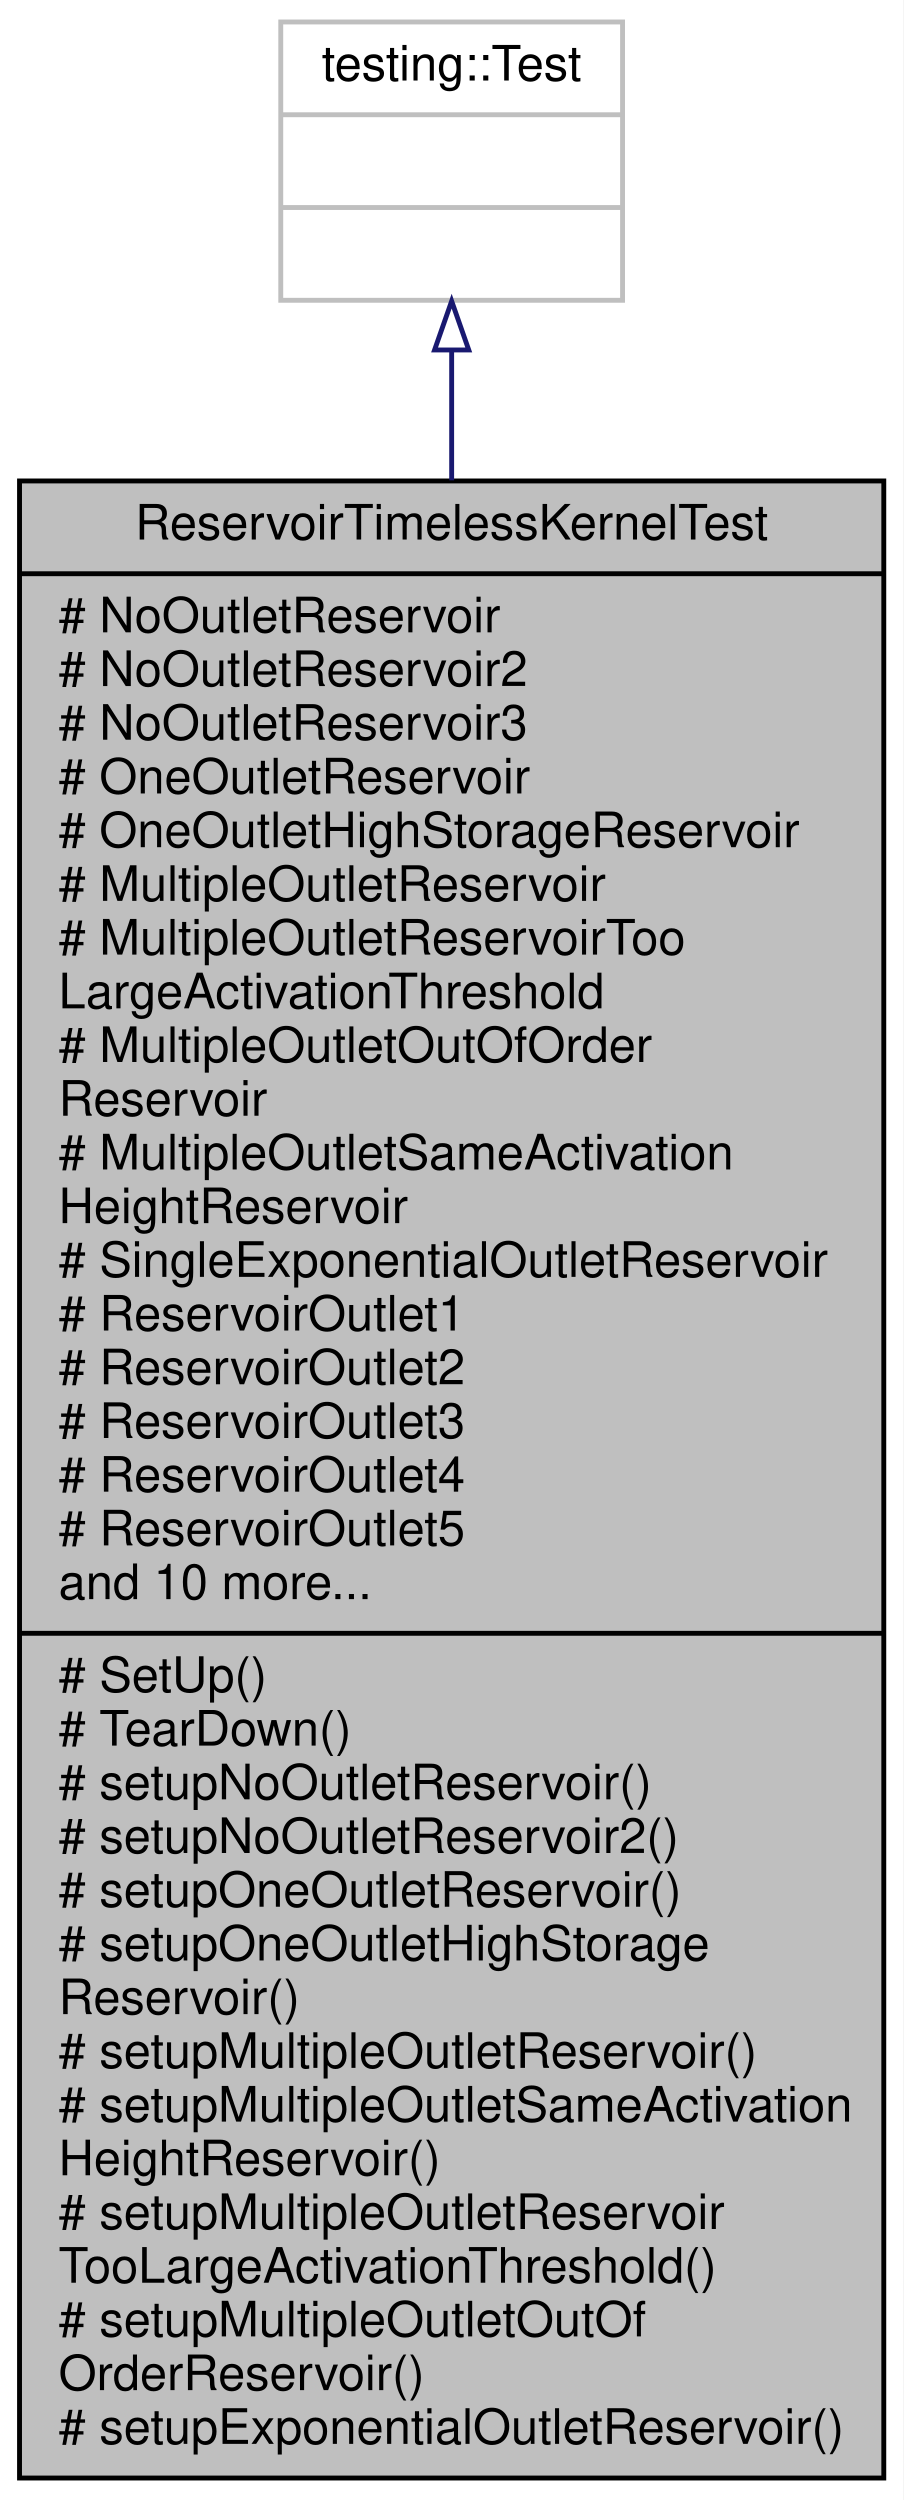
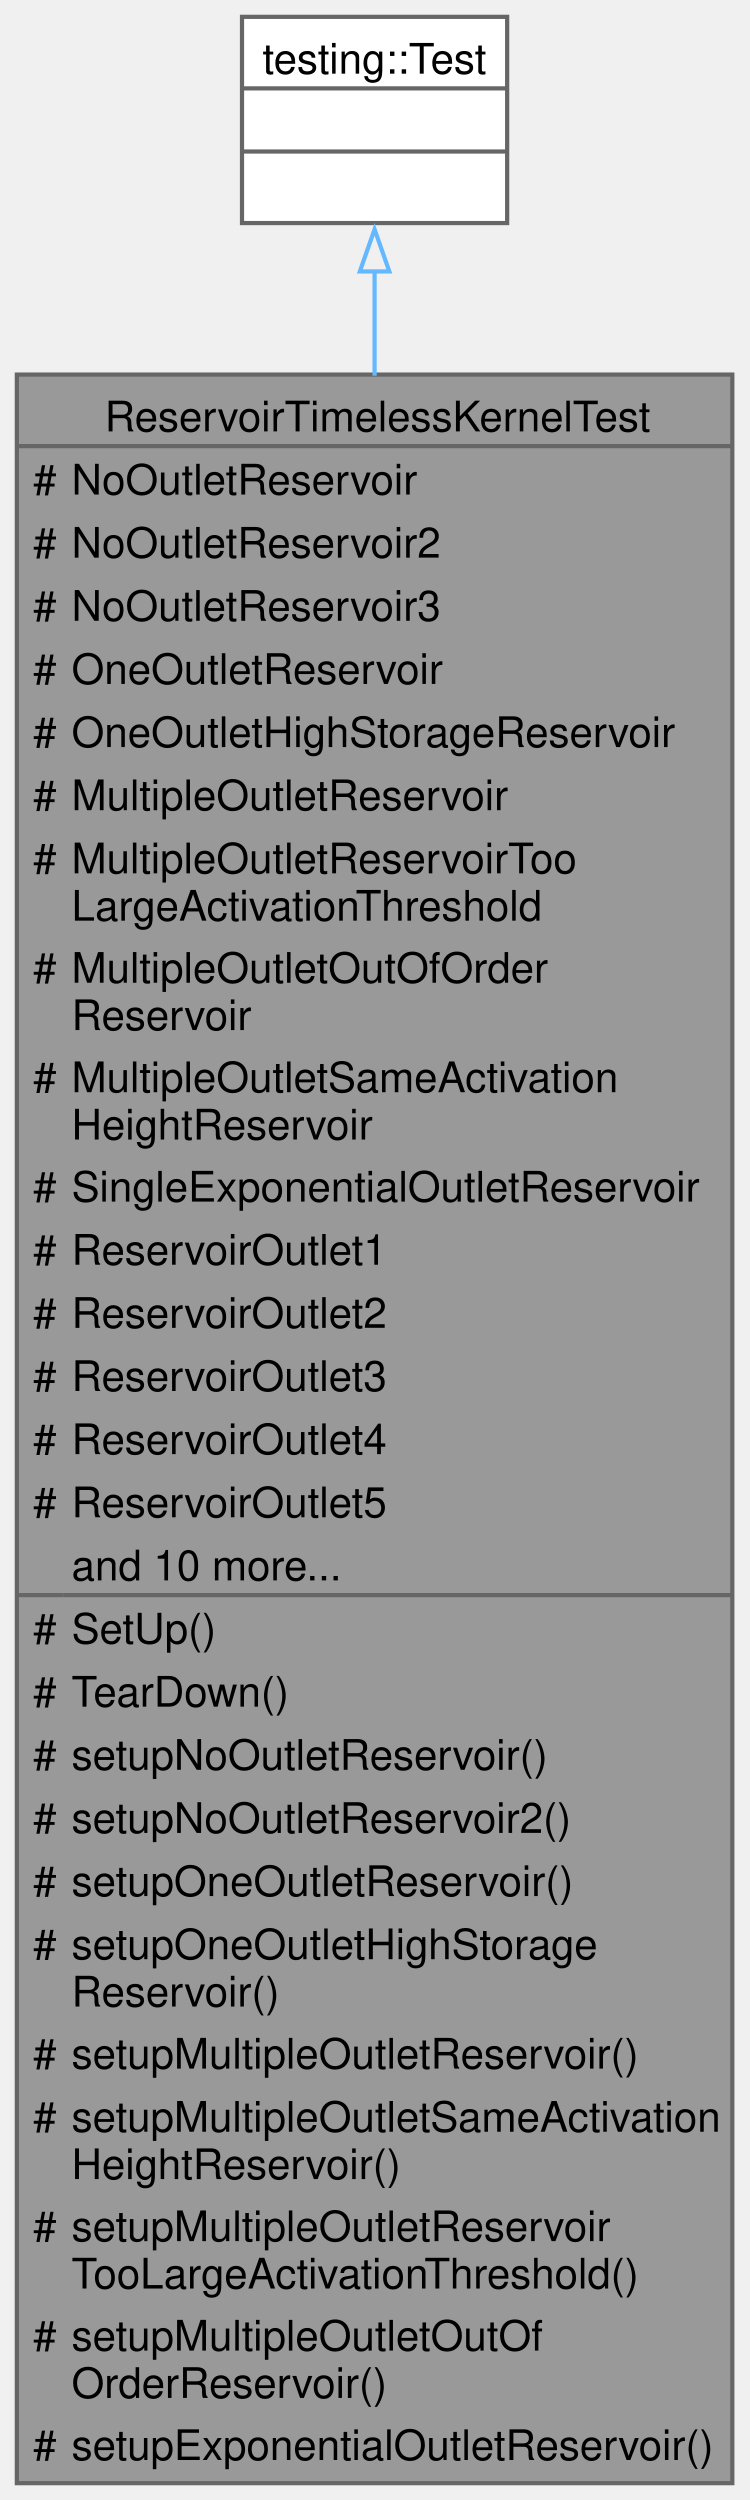
- <svg xmlns="http://www.w3.org/2000/svg" xmlns:xlink="http://www.w3.org/1999/xlink" width="185pt" height="512pt" viewBox="0.00 0.00 185.00 512.00">
-   <g id="graph0" class="graph" transform="scale(1 1) rotate(0) translate(4 508)">
-     <polygon fill="white" stroke="transparent" points="-4,4 -4,-508 181,-508 181,4 -4,4" />
-     <g id="node1" class="node">
-       <g id="a_node1">
+ <svg xmlns="http://www.w3.org/2000/svg" xmlns:xlink="http://www.w3.org/1999/xlink" width="178pt" height="594pt" viewBox="0.00 0.00 178.00 594.00">
+   <g id="graph0" class="graph" transform="scale(1 1) rotate(0) translate(4 590)">
+     <g id="Node000001" class="node">
+       <g id="a_Node000001">
        <a xlink:title=" ">
-           <polygon fill="#bfbfbf" stroke="black" points="0,-0.5 0,-409.5 177,-409.5 177,-0.5 0,-0.5" />
-           <text text-anchor="middle" x="88.5" y="-397.5" font-family="Helvetica,sans-Serif" font-size="10.00">ReservoirTimelessKernelTest</text>
-           <polyline fill="none" stroke="black" points="0,-390.5 177,-390.5 " />
-           <text text-anchor="start" x="8" y="-378.5" font-family="Helvetica,sans-Serif" font-size="10.00"># NoOutletReservoir</text>
-           <text text-anchor="start" x="8" y="-367.5" font-family="Helvetica,sans-Serif" font-size="10.00"># NoOutletReservoir2</text>
-           <text text-anchor="start" x="8" y="-356.5" font-family="Helvetica,sans-Serif" font-size="10.00"># NoOutletReservoir3</text>
-           <text text-anchor="start" x="8" y="-345.5" font-family="Helvetica,sans-Serif" font-size="10.00"># OneOutletReservoir</text>
-           <text text-anchor="start" x="8" y="-334.5" font-family="Helvetica,sans-Serif" font-size="10.00"># OneOutletHighStorageReservoir</text>
-           <text text-anchor="start" x="8" y="-323.5" font-family="Helvetica,sans-Serif" font-size="10.00"># MultipleOutletReservoir</text>
-           <text text-anchor="start" x="8" y="-312.5" font-family="Helvetica,sans-Serif" font-size="10.00"># MultipleOutletReservoirToo</text>
-           <text text-anchor="start" x="8" y="-301.5" font-family="Helvetica,sans-Serif" font-size="10.00">LargeActivationThreshold</text>
-           <text text-anchor="start" x="8" y="-290.5" font-family="Helvetica,sans-Serif" font-size="10.00"># MultipleOutletOutOfOrder</text>
-           <text text-anchor="start" x="8" y="-279.5" font-family="Helvetica,sans-Serif" font-size="10.00">Reservoir</text>
-           <text text-anchor="start" x="8" y="-268.5" font-family="Helvetica,sans-Serif" font-size="10.00"># MultipleOutletSameActivation</text>
-           <text text-anchor="start" x="8" y="-257.5" font-family="Helvetica,sans-Serif" font-size="10.00">HeightReservoir</text>
-           <text text-anchor="start" x="8" y="-246.5" font-family="Helvetica,sans-Serif" font-size="10.00"># SingleExponentialOutletReservoir</text>
-           <text text-anchor="start" x="8" y="-235.5" font-family="Helvetica,sans-Serif" font-size="10.00"># ReservoirOutlet1</text>
-           <text text-anchor="start" x="8" y="-224.5" font-family="Helvetica,sans-Serif" font-size="10.00"># ReservoirOutlet2</text>
-           <text text-anchor="start" x="8" y="-213.5" font-family="Helvetica,sans-Serif" font-size="10.00"># ReservoirOutlet3</text>
-           <text text-anchor="start" x="8" y="-202.5" font-family="Helvetica,sans-Serif" font-size="10.00"># ReservoirOutlet4</text>
-           <text text-anchor="start" x="8" y="-191.5" font-family="Helvetica,sans-Serif" font-size="10.00"># ReservoirOutlet5</text>
-           <text text-anchor="start" x="8" y="-180.5" font-family="Helvetica,sans-Serif" font-size="10.00">and 10 more...</text>
-           <polyline fill="none" stroke="black" points="0,-173.5 177,-173.5 " />
-           <text text-anchor="start" x="8" y="-161.5" font-family="Helvetica,sans-Serif" font-size="10.00"># SetUp()</text>
-           <text text-anchor="start" x="8" y="-150.5" font-family="Helvetica,sans-Serif" font-size="10.00"># TearDown()</text>
-           <text text-anchor="start" x="8" y="-139.5" font-family="Helvetica,sans-Serif" font-size="10.00"># setupNoOutletReservoir()</text>
-           <text text-anchor="start" x="8" y="-128.5" font-family="Helvetica,sans-Serif" font-size="10.00"># setupNoOutletReservoir2()</text>
-           <text text-anchor="start" x="8" y="-117.5" font-family="Helvetica,sans-Serif" font-size="10.00"># setupOneOutletReservoir()</text>
-           <text text-anchor="start" x="8" y="-106.5" font-family="Helvetica,sans-Serif" font-size="10.00"># setupOneOutletHighStorage</text>
-           <text text-anchor="start" x="8" y="-95.5" font-family="Helvetica,sans-Serif" font-size="10.00">Reservoir()</text>
-           <text text-anchor="start" x="8" y="-84.5" font-family="Helvetica,sans-Serif" font-size="10.00"># setupMultipleOutletReservoir()</text>
-           <text text-anchor="start" x="8" y="-73.5" font-family="Helvetica,sans-Serif" font-size="10.00"># setupMultipleOutletSameActivation</text>
-           <text text-anchor="start" x="8" y="-62.5" font-family="Helvetica,sans-Serif" font-size="10.00">HeightReservoir()</text>
-           <text text-anchor="start" x="8" y="-51.5" font-family="Helvetica,sans-Serif" font-size="10.00"># setupMultipleOutletReservoir</text>
-           <text text-anchor="start" x="8" y="-40.5" font-family="Helvetica,sans-Serif" font-size="10.00">TooLargeActivationThreshold()</text>
-           <text text-anchor="start" x="8" y="-29.5" font-family="Helvetica,sans-Serif" font-size="10.00"># setupMultipleOutletOutOf</text>
-           <text text-anchor="start" x="8" y="-18.5" font-family="Helvetica,sans-Serif" font-size="10.00">OrderReservoir()</text>
-           <text text-anchor="start" x="8" y="-7.5" font-family="Helvetica,sans-Serif" font-size="10.00"># setupExponentialOutletReservoir()</text>
+           <polygon fill="#999999" stroke="none" points="170,-501 0,-501 0,0 170,0 170,-501" />
+           <text text-anchor="start" x="20.88" y="-487.5" font-family="Helvetica,sans-Serif" font-size="10.00">ReservoirTimelessKernelTest</text>
+           <text text-anchor="start" x="3.88" y="-472.5" font-family="Helvetica,sans-Serif" font-size="10.00">#</text>
+           <text text-anchor="start" x="13" y="-472.5" font-family="Helvetica,sans-Serif" font-size="10.00">NoOutletReservoir</text>
+           <text text-anchor="start" x="3.88" y="-457.5" font-family="Helvetica,sans-Serif" font-size="10.00">#</text>
+           <text text-anchor="start" x="13" y="-457.5" font-family="Helvetica,sans-Serif" font-size="10.00">NoOutletReservoir2</text>
+           <text text-anchor="start" x="3.88" y="-442.5" font-family="Helvetica,sans-Serif" font-size="10.00">#</text>
+           <text text-anchor="start" x="13" y="-442.5" font-family="Helvetica,sans-Serif" font-size="10.00">NoOutletReservoir3</text>
+           <text text-anchor="start" x="3.88" y="-427.5" font-family="Helvetica,sans-Serif" font-size="10.00">#</text>
+           <text text-anchor="start" x="13" y="-427.5" font-family="Helvetica,sans-Serif" font-size="10.00">OneOutletReservoir</text>
+           <text text-anchor="start" x="3.88" y="-412.5" font-family="Helvetica,sans-Serif" font-size="10.00">#</text>
+           <text text-anchor="start" x="13" y="-412.5" font-family="Helvetica,sans-Serif" font-size="10.00">OneOutletHighStorageReservoir</text>
+           <text text-anchor="start" x="3.88" y="-397.5" font-family="Helvetica,sans-Serif" font-size="10.00">#</text>
+           <text text-anchor="start" x="13" y="-397.5" font-family="Helvetica,sans-Serif" font-size="10.00">MultipleOutletReservoir</text>
+           <text text-anchor="start" x="3.88" y="-382.5" font-family="Helvetica,sans-Serif" font-size="10.00">#</text>
+           <text text-anchor="start" x="13" y="-382.5" font-family="Helvetica,sans-Serif" font-size="10.00">MultipleOutletReservoirToo</text>
+           <text text-anchor="start" x="13" y="-371.25" font-family="Helvetica,sans-Serif" font-size="10.00">LargeActivationThreshold</text>
+           <text text-anchor="start" x="3.88" y="-356.5" font-family="Helvetica,sans-Serif" font-size="10.00">#</text>
+           <text text-anchor="start" x="13" y="-356.5" font-family="Helvetica,sans-Serif" font-size="10.00">MultipleOutletOutOfOrder</text>
+           <text text-anchor="start" x="13" y="-345.25" font-family="Helvetica,sans-Serif" font-size="10.00">Reservoir</text>
+           <text text-anchor="start" x="3.88" y="-330.5" font-family="Helvetica,sans-Serif" font-size="10.00">#</text>
+           <text text-anchor="start" x="13" y="-330.5" font-family="Helvetica,sans-Serif" font-size="10.00">MultipleOutletSameActivation</text>
+           <text text-anchor="start" x="13" y="-319.25" font-family="Helvetica,sans-Serif" font-size="10.00">HeightReservoir</text>
+           <text text-anchor="start" x="3.88" y="-304.5" font-family="Helvetica,sans-Serif" font-size="10.00">#</text>
+           <text text-anchor="start" x="13" y="-304.5" font-family="Helvetica,sans-Serif" font-size="10.00">SingleExponentialOutletReservoir</text>
+           <text text-anchor="start" x="3.88" y="-289.5" font-family="Helvetica,sans-Serif" font-size="10.00">#</text>
+           <text text-anchor="start" x="13" y="-289.5" font-family="Helvetica,sans-Serif" font-size="10.00">ReservoirOutlet1</text>
+           <text text-anchor="start" x="3.88" y="-274.5" font-family="Helvetica,sans-Serif" font-size="10.00">#</text>
+           <text text-anchor="start" x="13" y="-274.5" font-family="Helvetica,sans-Serif" font-size="10.00">ReservoirOutlet2</text>
+           <text text-anchor="start" x="3.88" y="-259.5" font-family="Helvetica,sans-Serif" font-size="10.00">#</text>
+           <text text-anchor="start" x="13" y="-259.5" font-family="Helvetica,sans-Serif" font-size="10.00">ReservoirOutlet3</text>
+           <text text-anchor="start" x="3.88" y="-244.5" font-family="Helvetica,sans-Serif" font-size="10.00">#</text>
+           <text text-anchor="start" x="13" y="-244.5" font-family="Helvetica,sans-Serif" font-size="10.00">ReservoirOutlet4</text>
+           <text text-anchor="start" x="3.88" y="-229.5" font-family="Helvetica,sans-Serif" font-size="10.00">#</text>
+           <text text-anchor="start" x="13" y="-229.5" font-family="Helvetica,sans-Serif" font-size="10.00">ReservoirOutlet5</text>
+           <text text-anchor="start" x="13" y="-214.5" font-family="Helvetica,sans-Serif" font-size="10.00">and 10 more...</text>
+           <text text-anchor="start" x="3.88" y="-199.5" font-family="Helvetica,sans-Serif" font-size="10.00">#</text>
+           <text text-anchor="start" x="13" y="-199.5" font-family="Helvetica,sans-Serif" font-size="10.00">SetUp()</text>
+           <text text-anchor="start" x="3.88" y="-184.5" font-family="Helvetica,sans-Serif" font-size="10.00">#</text>
+           <text text-anchor="start" x="13" y="-184.5" font-family="Helvetica,sans-Serif" font-size="10.00">TearDown()</text>
+           <text text-anchor="start" x="3.88" y="-169.5" font-family="Helvetica,sans-Serif" font-size="10.00">#</text>
+           <text text-anchor="start" x="13" y="-169.5" font-family="Helvetica,sans-Serif" font-size="10.00">setupNoOutletReservoir()</text>
+           <text text-anchor="start" x="3.88" y="-154.5" font-family="Helvetica,sans-Serif" font-size="10.00">#</text>
+           <text text-anchor="start" x="13" y="-154.5" font-family="Helvetica,sans-Serif" font-size="10.00">setupNoOutletReservoir2()</text>
+           <text text-anchor="start" x="3.88" y="-139.5" font-family="Helvetica,sans-Serif" font-size="10.00">#</text>
+           <text text-anchor="start" x="13" y="-139.5" font-family="Helvetica,sans-Serif" font-size="10.00">setupOneOutletReservoir()</text>
+           <text text-anchor="start" x="3.88" y="-124.5" font-family="Helvetica,sans-Serif" font-size="10.00">#</text>
+           <text text-anchor="start" x="13" y="-124.5" font-family="Helvetica,sans-Serif" font-size="10.00">setupOneOutletHighStorage</text>
+           <text text-anchor="start" x="13" y="-113.25" font-family="Helvetica,sans-Serif" font-size="10.00">Reservoir()</text>
+           <text text-anchor="start" x="3.88" y="-98.5" font-family="Helvetica,sans-Serif" font-size="10.00">#</text>
+           <text text-anchor="start" x="13" y="-98.5" font-family="Helvetica,sans-Serif" font-size="10.00">setupMultipleOutletReservoir()</text>
+           <text text-anchor="start" x="3.88" y="-83.5" font-family="Helvetica,sans-Serif" font-size="10.00">#</text>
+           <text text-anchor="start" x="13" y="-83.5" font-family="Helvetica,sans-Serif" font-size="10.00">setupMultipleOutletSameActivation</text>
+           <text text-anchor="start" x="13" y="-72.25" font-family="Helvetica,sans-Serif" font-size="10.00">HeightReservoir()</text>
+           <text text-anchor="start" x="3.88" y="-57.5" font-family="Helvetica,sans-Serif" font-size="10.00">#</text>
+           <text text-anchor="start" x="13" y="-57.5" font-family="Helvetica,sans-Serif" font-size="10.00">setupMultipleOutletReservoir</text>
+           <text text-anchor="start" x="13" y="-46.25" font-family="Helvetica,sans-Serif" font-size="10.00">TooLargeActivationThreshold()</text>
+           <text text-anchor="start" x="3.88" y="-31.5" font-family="Helvetica,sans-Serif" font-size="10.00">#</text>
+           <text text-anchor="start" x="13" y="-31.5" font-family="Helvetica,sans-Serif" font-size="10.00">setupMultipleOutletOutOf</text>
+           <text text-anchor="start" x="13" y="-20.25" font-family="Helvetica,sans-Serif" font-size="10.00">OrderReservoir()</text>
+           <text text-anchor="start" x="3.88" y="-5.5" font-family="Helvetica,sans-Serif" font-size="10.00">#</text>
+           <text text-anchor="start" x="13" y="-5.5" font-family="Helvetica,sans-Serif" font-size="10.00">setupExponentialOutletReservoir()</text>
+           <polygon fill="#666666" stroke="#666666" points="0,-484 0,-484 170,-484 170,-484 0,-484" />
+           <polygon fill="#666666" stroke="#666666" points="0,-211 0,-211 11,-211 11,-211 0,-211" />
+           <polygon fill="#666666" stroke="#666666" points="11,-211 11,-211 170,-211 170,-211 11,-211" />
+           <polygon fill="none" stroke="#666666" points="0,0 0,-501 170,-501 170,0 0,0" />
        </a>
      </g>
    </g>
-     <g id="node2" class="node">
-       <g id="a_node2">
+     <g id="Node000002" class="node">
+       <g id="a_Node000002">
        <a xlink:title=" ">
-           <polygon fill="white" stroke="#bfbfbf" points="53.5,-446.5 53.5,-503.5 123.5,-503.5 123.5,-446.5 53.5,-446.5" />
-           <text text-anchor="middle" x="88.5" y="-491.5" font-family="Helvetica,sans-Serif" font-size="10.00">testing::Test</text>
-           <polyline fill="none" stroke="#bfbfbf" points="53.5,-484.5 123.5,-484.5 " />
-           <text text-anchor="middle" x="88.5" y="-472.5" font-family="Helvetica,sans-Serif" font-size="10.00"> </text>
-           <polyline fill="none" stroke="#bfbfbf" points="53.5,-465.5 123.5,-465.5 " />
-           <text text-anchor="middle" x="88.5" y="-453.5" font-family="Helvetica,sans-Serif" font-size="10.00"> </text>
+           <polygon fill="white" stroke="none" points="116.5,-586 53.5,-586 53.5,-537 116.5,-537 116.5,-586" />
+           <text text-anchor="start" x="58.38" y="-572.5" font-family="Helvetica,sans-Serif" font-size="10.00">testing::Test</text>
+           <text text-anchor="start" x="83.5" y="-557.5" font-family="Helvetica,sans-Serif" font-size="10.00"> </text>
+           <text text-anchor="start" x="83.5" y="-542.5" font-family="Helvetica,sans-Serif" font-size="10.00"> </text>
+           <polygon fill="#666666" stroke="#666666" points="53.5,-569 53.5,-569 116.5,-569 116.5,-569 53.5,-569" />
+           <polygon fill="#666666" stroke="#666666" points="53.5,-554 53.5,-554 116.5,-554 116.5,-554 53.5,-554" />
+           <polygon fill="none" stroke="#666666" points="53.5,-537 53.5,-586 116.5,-586 116.5,-537 53.5,-537" />
        </a>
      </g>
    </g>
-     <g id="edge1" class="edge">
-       <path fill="none" stroke="midnightblue" d="M88.5,-436.09C88.5,-428.13 88.5,-419.21 88.5,-409.63" />
-       <polygon fill="none" stroke="midnightblue" points="85,-436.33 88.5,-446.33 92,-436.33 85,-436.33" />
+     <g id="edge1_Node000001_Node000002" class="edge">
+       <g id="a_edge1_Node000001_Node000002">
+         <a xlink:title=" ">
+           <path fill="none" stroke="#63b8ff" d="M85,-525.77C85,-518.31 85,-509.88 85,-500.73" />
+           <polygon fill="none" stroke="#63b8ff" points="81.5,-525.51 85,-535.51 88.5,-525.51 81.5,-525.51" />
+         </a>
+       </g>
    </g>
  </g>
</svg>
